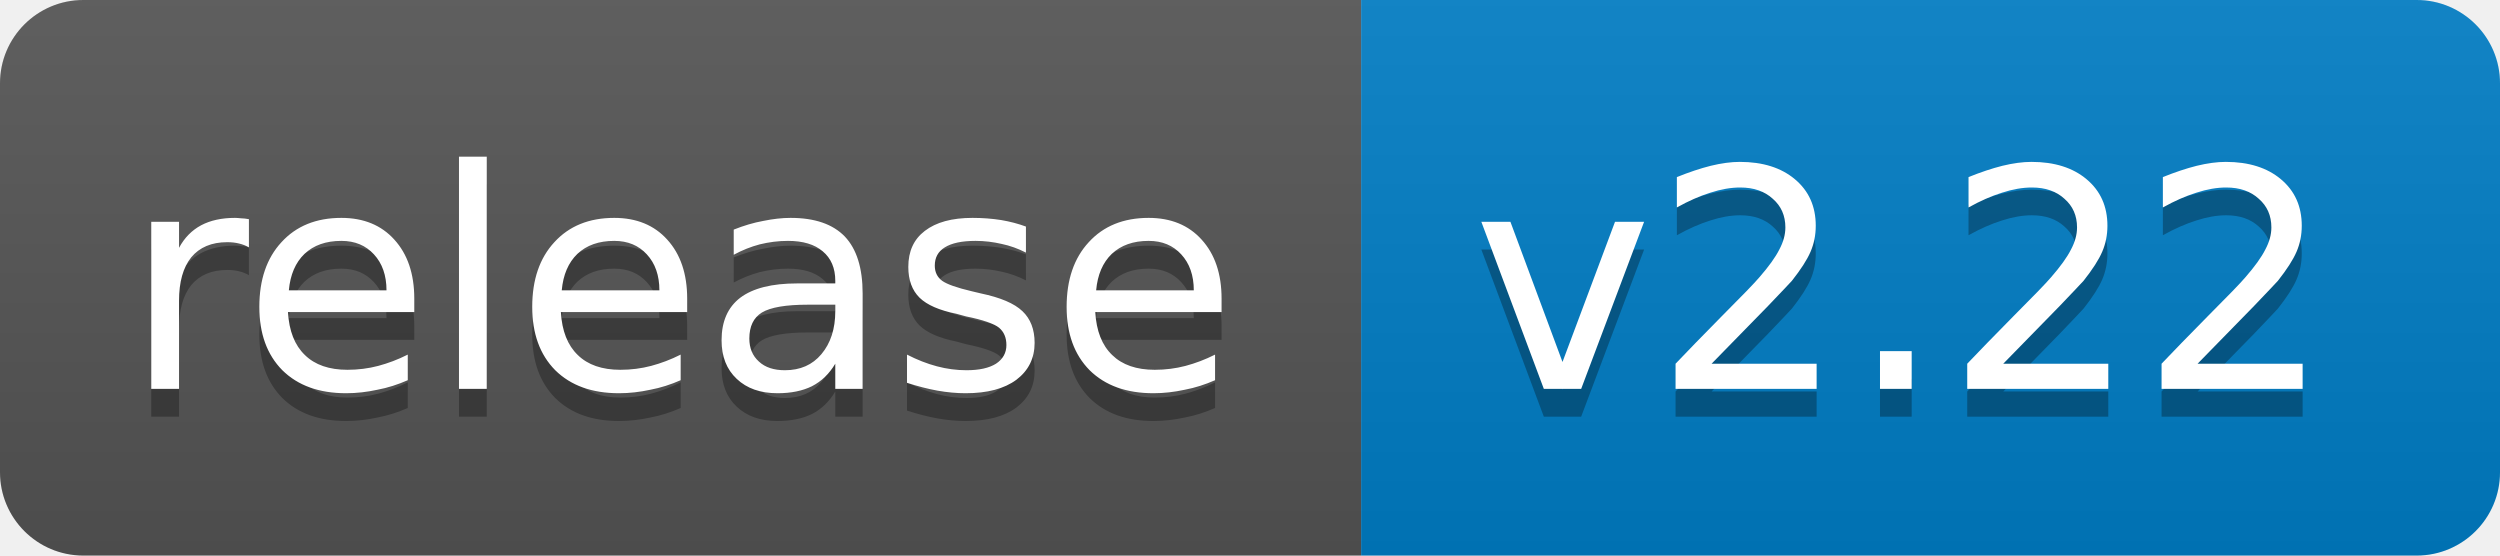
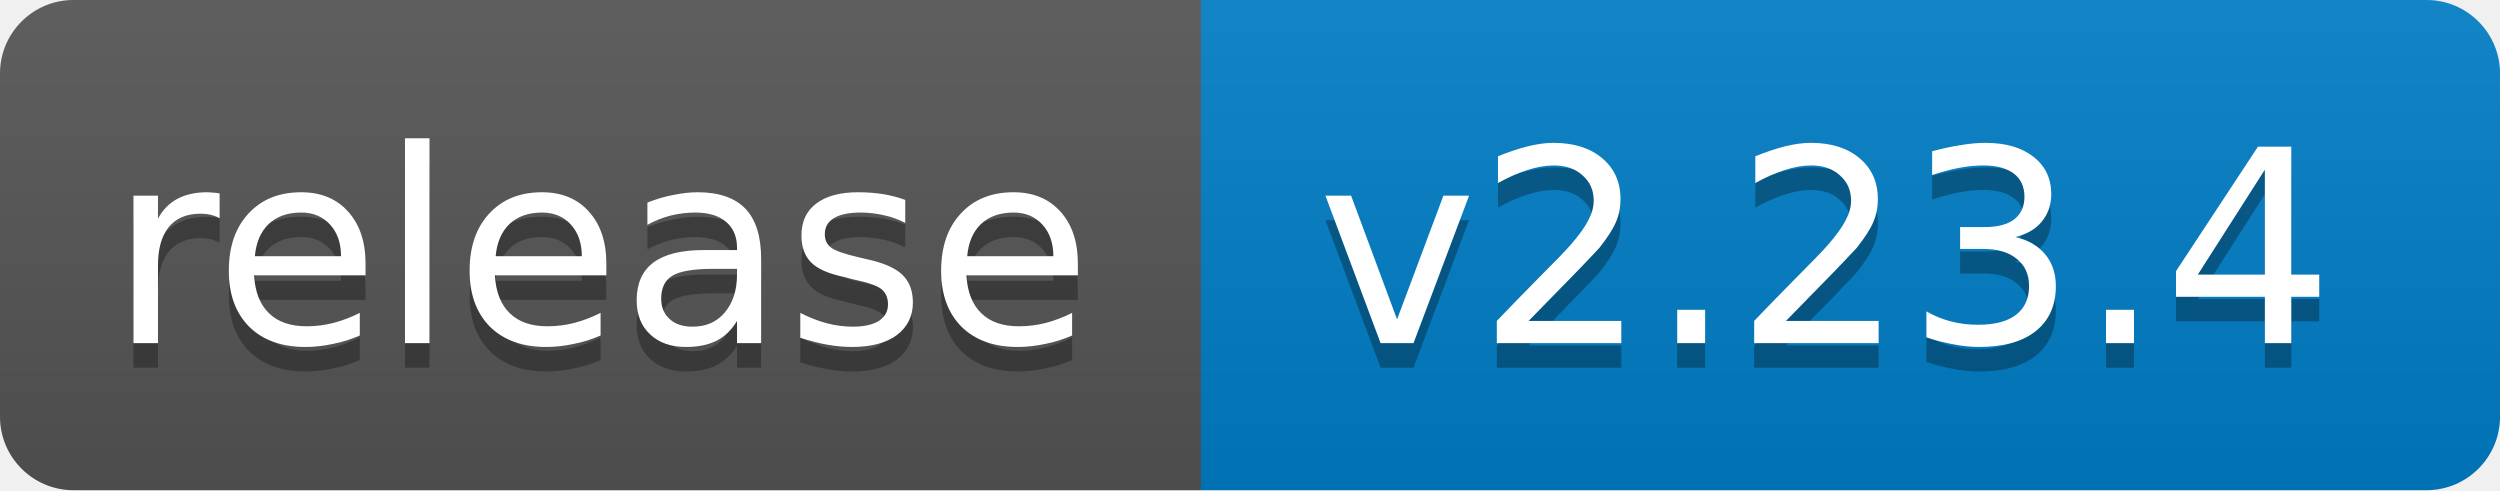
- <svg xmlns="http://www.w3.org/2000/svg" width="90" height="20">
+ <svg xmlns="http://www.w3.org/2000/svg" width="102" height="20">
  <linearGradient id="b" x2="0" y2="100%">
    <stop offset="0" stop-color="#bbb" stop-opacity=".1" />
    <stop offset="1" stop-opacity=".1" />
  </linearGradient>
  <clipPath id="a">
-     <rect width="90" height="20" rx="3" fill="#fff" />
+     <rect width="102" height="20" rx="3" fill="#fff" />
  </clipPath>
  <g clip-path="url(#a)">
    <path fill="#555" d="M0 0h49v20H0z" />
-     <path fill="#007ec6" d="M49 0h41v20H49z" />
-     <path fill="url(#b)" d="M0 0h90v20H0z" />
+     <path fill="#007ec6" d="M49 0h53v20H49z" />
+     <path fill="url(#b)" d="M0 0h102v20H0z" />
  </g>
  <g fill="#fff" text-anchor="middle" font-family="DejaVu Sans,Verdana,Geneva,sans-serif" font-size="11">
    <text x="24.5" y="15" fill="#010101" fill-opacity=".3">release</text>
    <text x="24.5" y="14">release</text>
-     <text x="68.5" y="15" fill="#010101" fill-opacity=".3">v2.22</text>
-     <text x="68.5" y="14">v2.22</text>
+     <text x="74.5" y="15" fill="#010101" fill-opacity=".3">v2.23.4</text>
+     <text x="74.5" y="14">v2.23.4</text>
  </g>
</svg>
